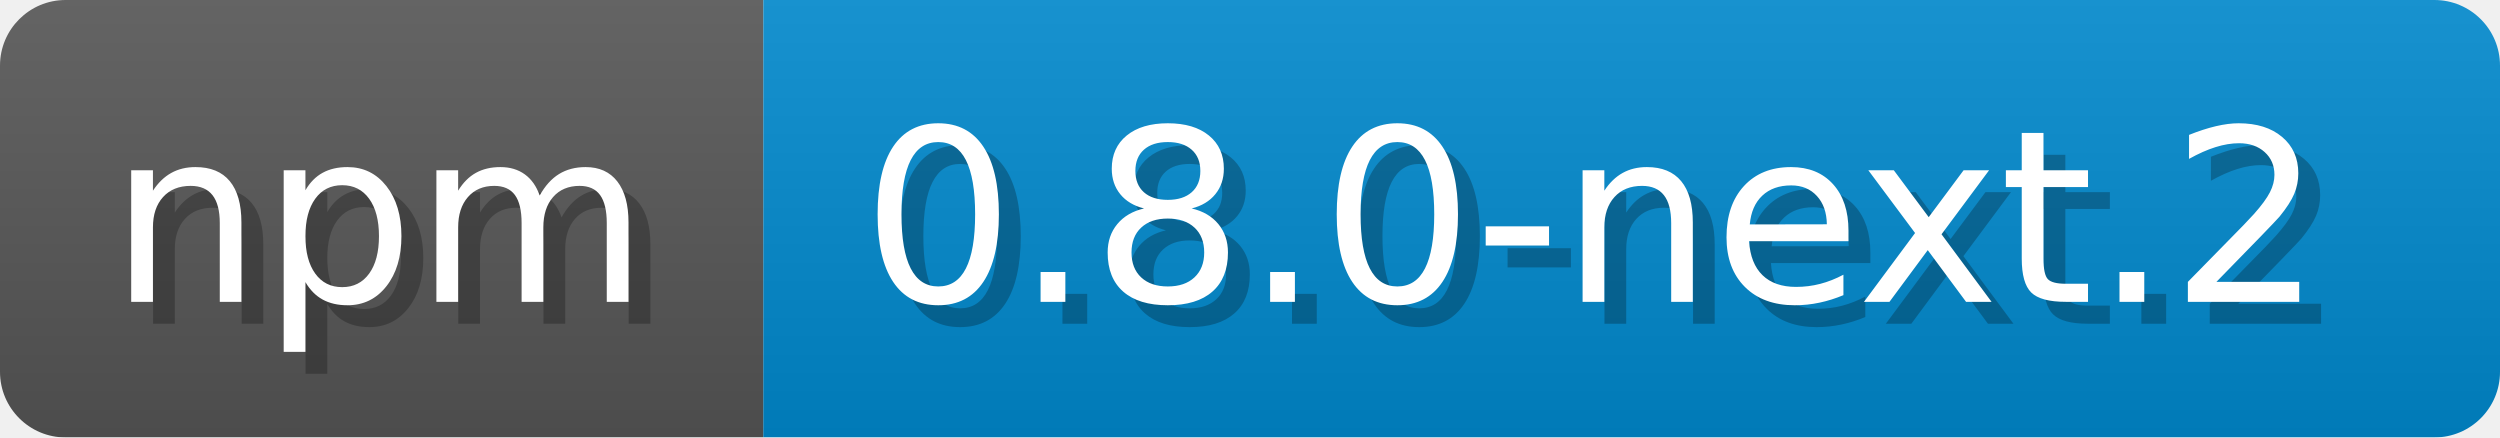
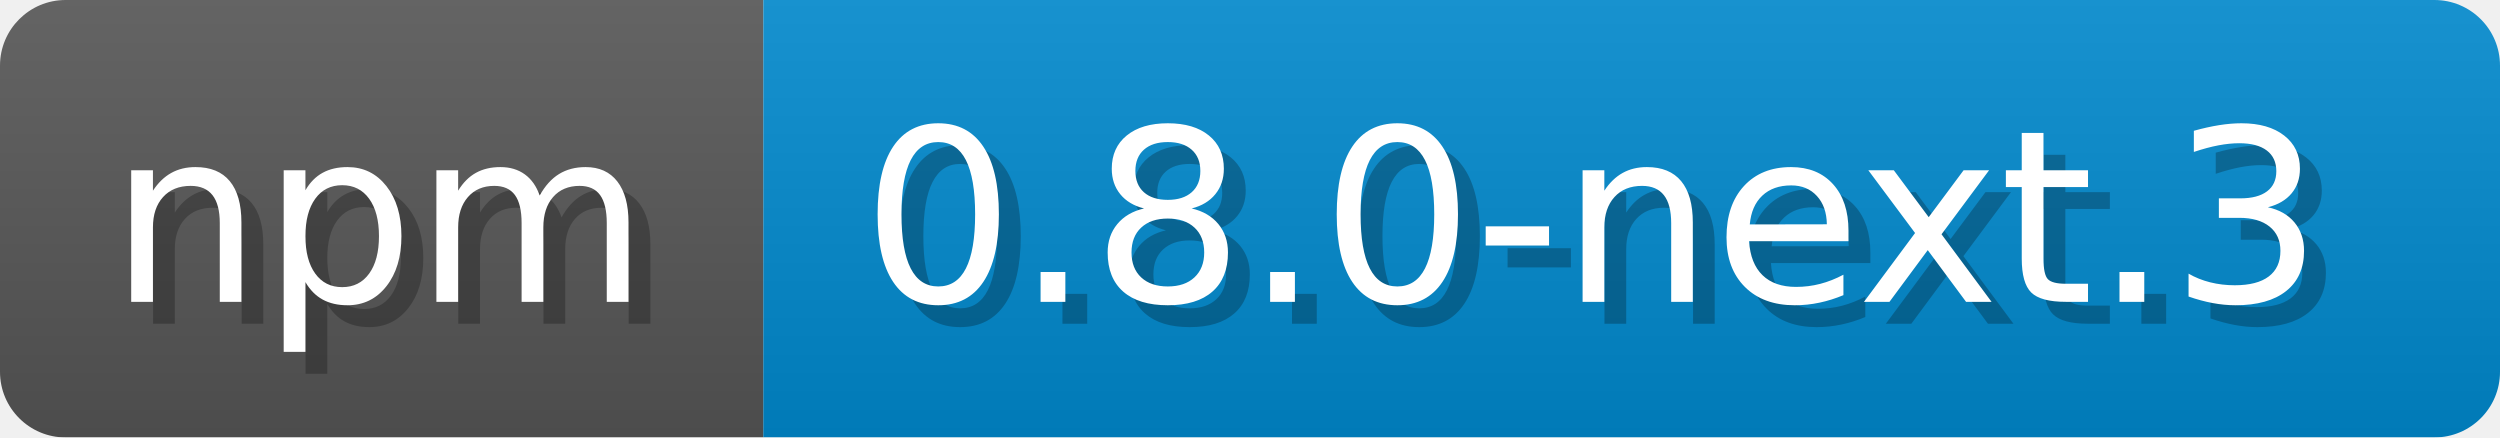
- <svg xmlns="http://www.w3.org/2000/svg" width="114.3" height="20" viewBox="0 0 1143 200" role="img" aria-label="npm: 0.8.0-next.2">
+ <svg xmlns="http://www.w3.org/2000/svg" width="114.3" height="20" viewBox="0 0 1143 200" role="img" aria-label="npm: 0.8.0-next.3">
  <linearGradient id="a" x2="0" y2="100%">
    <stop offset="0" stop-opacity=".1" stop-color="#EEE" />
    <stop offset="1" stop-opacity=".1" />
  </linearGradient>
  <mask id="m">
    <rect width="1143" height="200" rx="30" fill="#FFF" />
  </mask>
  <g mask="url(#m)">
    <rect width="349" height="200" fill="#555" />
    <rect width="794" height="200" fill="#08C" x="349" />
    <rect width="1143" height="200" fill="url(#a)" />
  </g>
  <g aria-hidden="true" fill="#fff" text-anchor="start" font-family="Verdana,DejaVu Sans,sans-serif" font-size="110">
    <text x="60" y="148" textLength="249" fill="#000" opacity="0.25">npm</text>
    <text x="50" y="138" textLength="249">npm</text>
-     <text x="404" y="148" textLength="694" fill="#000" opacity="0.25">0.8.0-next.2</text>
-     <text x="394" y="138" textLength="694">0.8.0-next.2</text>
+     <text x="404" y="148" textLength="694" fill="#000" opacity="0.25">0.8.0-next.3</text>
+     <text x="394" y="138" textLength="694">0.8.0-next.3</text>
  </g>
</svg>
